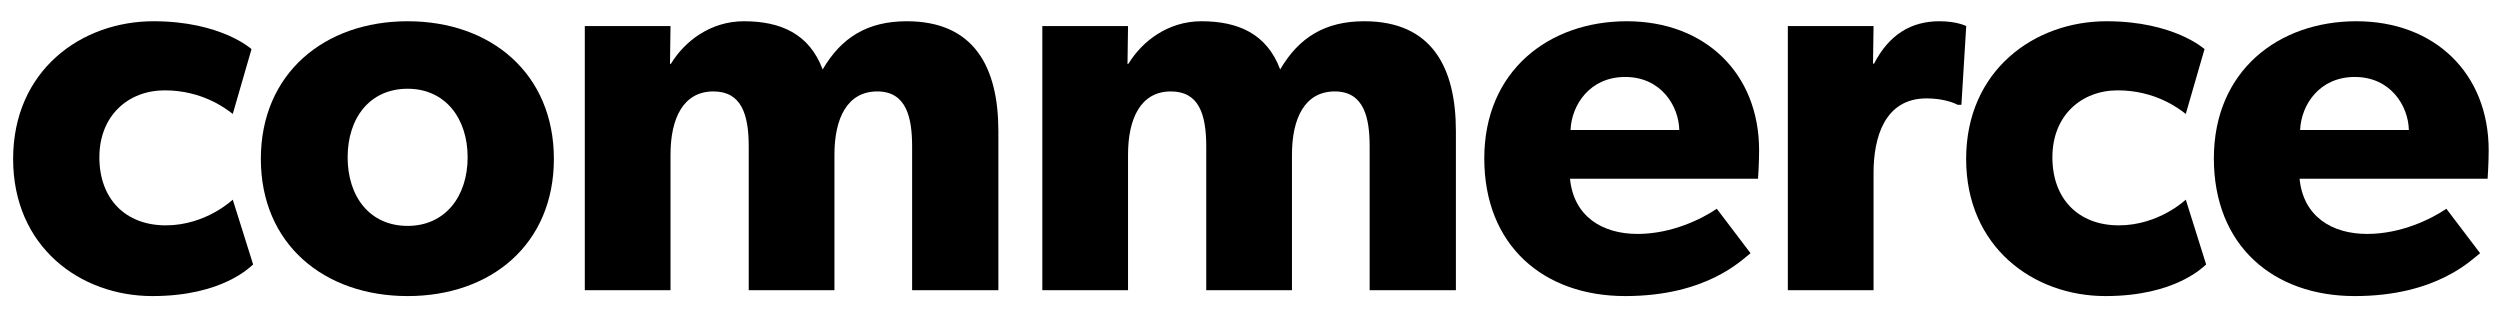
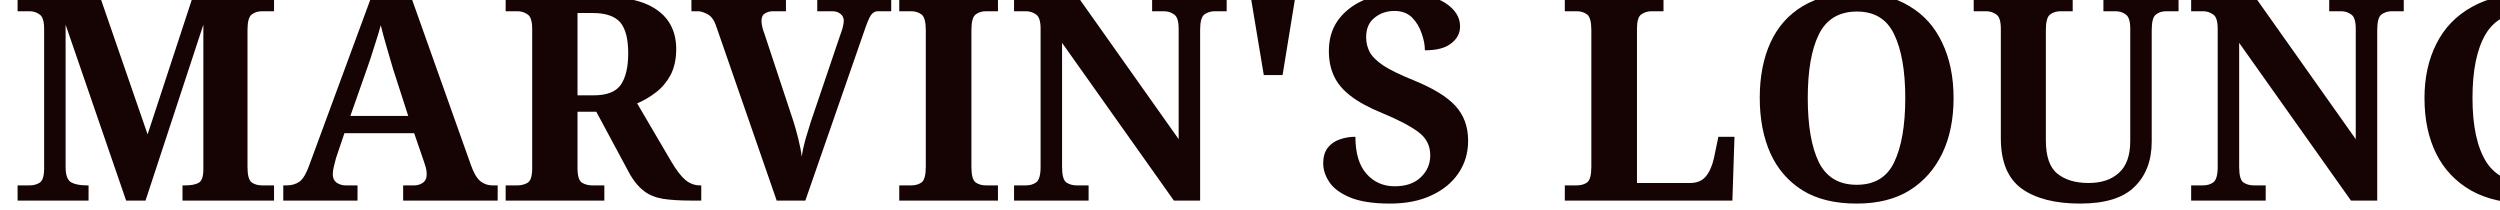
- <svg xmlns="http://www.w3.org/2000/svg" width="112" height="14" fill="none" viewBox="0 0 112 14">
-   <path fill="#000" d="M11.34 11.848L10.428 8.944C10.428 8.944 9.228 10.096 7.428 10.096C5.628 10.096 4.452 8.92 4.452 7.048C4.452 5.176 5.748 4.048 7.38 4.048C9.036 4.048 10.092 4.84 10.428 5.104L11.268 2.2C11.268 2.2 9.9 0.952 6.876 0.952C3.636 0.952 0.588 3.16 0.588 7.12C0.588 11.056 3.588 13.264 6.828 13.264C9.972 13.264 11.22 11.944 11.34 11.848Z" />
-   <path fill="#000" d="M24.814 7.12C24.814 3.304 22.006 0.952 18.262 0.952C14.518 0.952 11.686 3.304 11.686 7.12C11.686 10.936 14.518 13.264 18.262 13.264C22.006 13.264 24.814 10.936 24.814 7.12ZM20.95 7.048C20.95 8.8 19.942 10.12 18.262 10.12C16.558 10.12 15.574 8.8 15.574 7.048C15.574 5.296 16.558 3.976 18.262 3.976C19.942 3.976 20.95 5.296 20.95 7.048Z" />
-   <path fill="#000" d="M44.727 13V5.872C44.727 3.016 43.647 0.952 40.623 0.952C38.871 0.952 37.695 1.672 36.855 3.112C36.255 1.504 34.959 0.952 33.327 0.952C31.815 0.952 30.663 1.864 30.063 2.848L30.015 2.872L30.039 1.168H26.199V13H30.039V6.928C30.039 5.296 30.615 4.096 31.959 4.096C33.207 4.096 33.543 5.104 33.543 6.568V13H37.383V6.928C37.383 5.296 37.959 4.096 39.303 4.096C40.623 4.096 40.863 5.296 40.863 6.568V13H44.727Z" />
-   <path fill="#000" d="M65.224 13V5.872C65.224 3.016 64.144 0.952 61.12 0.952C59.368 0.952 58.192 1.672 57.352 3.112C56.752 1.504 55.456 0.952 53.824 0.952C52.312 0.952 51.16 1.864 50.56 2.848L50.512 2.872L50.536 1.168H46.696V13H50.536V6.928C50.536 5.296 51.112 4.096 52.456 4.096C53.704 4.096 54.04 5.104 54.04 6.568V13H57.88V6.928C57.88 5.296 58.456 4.096 59.8 4.096C61.12 4.096 61.36 5.296 61.36 6.568V13H65.224Z" />
-   <path fill="#000" d="M78.808 6.736C78.808 3.28 76.384 0.952 72.88 0.952C69.376 0.952 66.496 3.184 66.496 7.096C66.496 11.008 69.16 13.264 72.808 13.264C76.48 13.264 78.04 11.632 78.424 11.344L76.912 9.352C76.24 9.808 74.896 10.48 73.36 10.48C71.8 10.48 70.504 9.712 70.336 8.008H78.76C78.76 8.008 78.808 7.312 78.808 6.736ZM75.232 5.824H70.36C70.408 4.696 71.224 3.448 72.808 3.448C74.416 3.448 75.208 4.744 75.232 5.824Z" />
-   <path fill="#000" d="M88.087 1.168C88.087 1.168 87.679 0.952 86.887 0.952C85.615 0.952 84.631 1.552 83.959 2.848H83.911L83.935 1.168H80.095V13H83.935V7.744C83.935 6.184 84.415 4.408 86.311 4.408C86.983 4.408 87.487 4.576 87.703 4.696H87.871L88.087 1.168Z" />
-   <path fill="#000" d="M98.835 11.848L97.923 8.944C97.923 8.944 96.723 10.096 94.923 10.096C93.123 10.096 91.947 8.92 91.947 7.048C91.947 5.176 93.243 4.048 94.875 4.048C96.531 4.048 97.587 4.84 97.923 5.104L98.763 2.2C98.763 2.2 97.395 0.952 94.371 0.952C91.131 0.952 88.083 3.16 88.083 7.12C88.083 11.056 91.083 13.264 94.323 13.264C97.467 13.264 98.715 11.944 98.835 11.848Z" />
-   <path fill="#000" d="M111.493 6.736C111.493 3.28 109.069 0.952 105.565 0.952C102.061 0.952 99.181 3.184 99.181 7.096C99.181 11.008 101.845 13.264 105.493 13.264C109.165 13.264 110.725 11.632 111.109 11.344L109.597 9.352C108.925 9.808 107.581 10.48 106.045 10.48C104.485 10.48 103.189 9.712 103.021 8.008H111.445C111.445 8.008 111.493 7.312 111.493 6.736ZM107.917 5.824H103.045C103.093 4.696 103.909 3.448 105.493 3.448C107.101 3.448 107.893 4.744 107.917 5.824Z" />
+ <svg xmlns="http://www.w3.org/2000/svg" version="1.1" width="131" height="11" viewBox="0 0 131 11" xml:space="preserve">
+   <defs>
+ </defs>
+   <g transform="matrix(1 0 0 1 235.5 5.8)" style="">
+     <text xml:space="preserve" font-family="'Oswald', sans-serif" font-size="15" font-style="normal" font-weight="normal" style="stroke: none; stroke-width: 1; stroke-dasharray: none; stroke-linecap: butt; stroke-dashoffset: 0; stroke-linejoin: miter; stroke-miterlimit: 4; fill: rgb(22,3,3); fill-rule: nonzero; opacity: 1; white-space: pre;">
+       <tspan x="-235" y="4.71" style="font-family: 'Cormorant Garamond', serif; font-weight: bold; ">MARVIN'S LOUNGE</tspan>
+     </text>
+   </g>
</svg>
